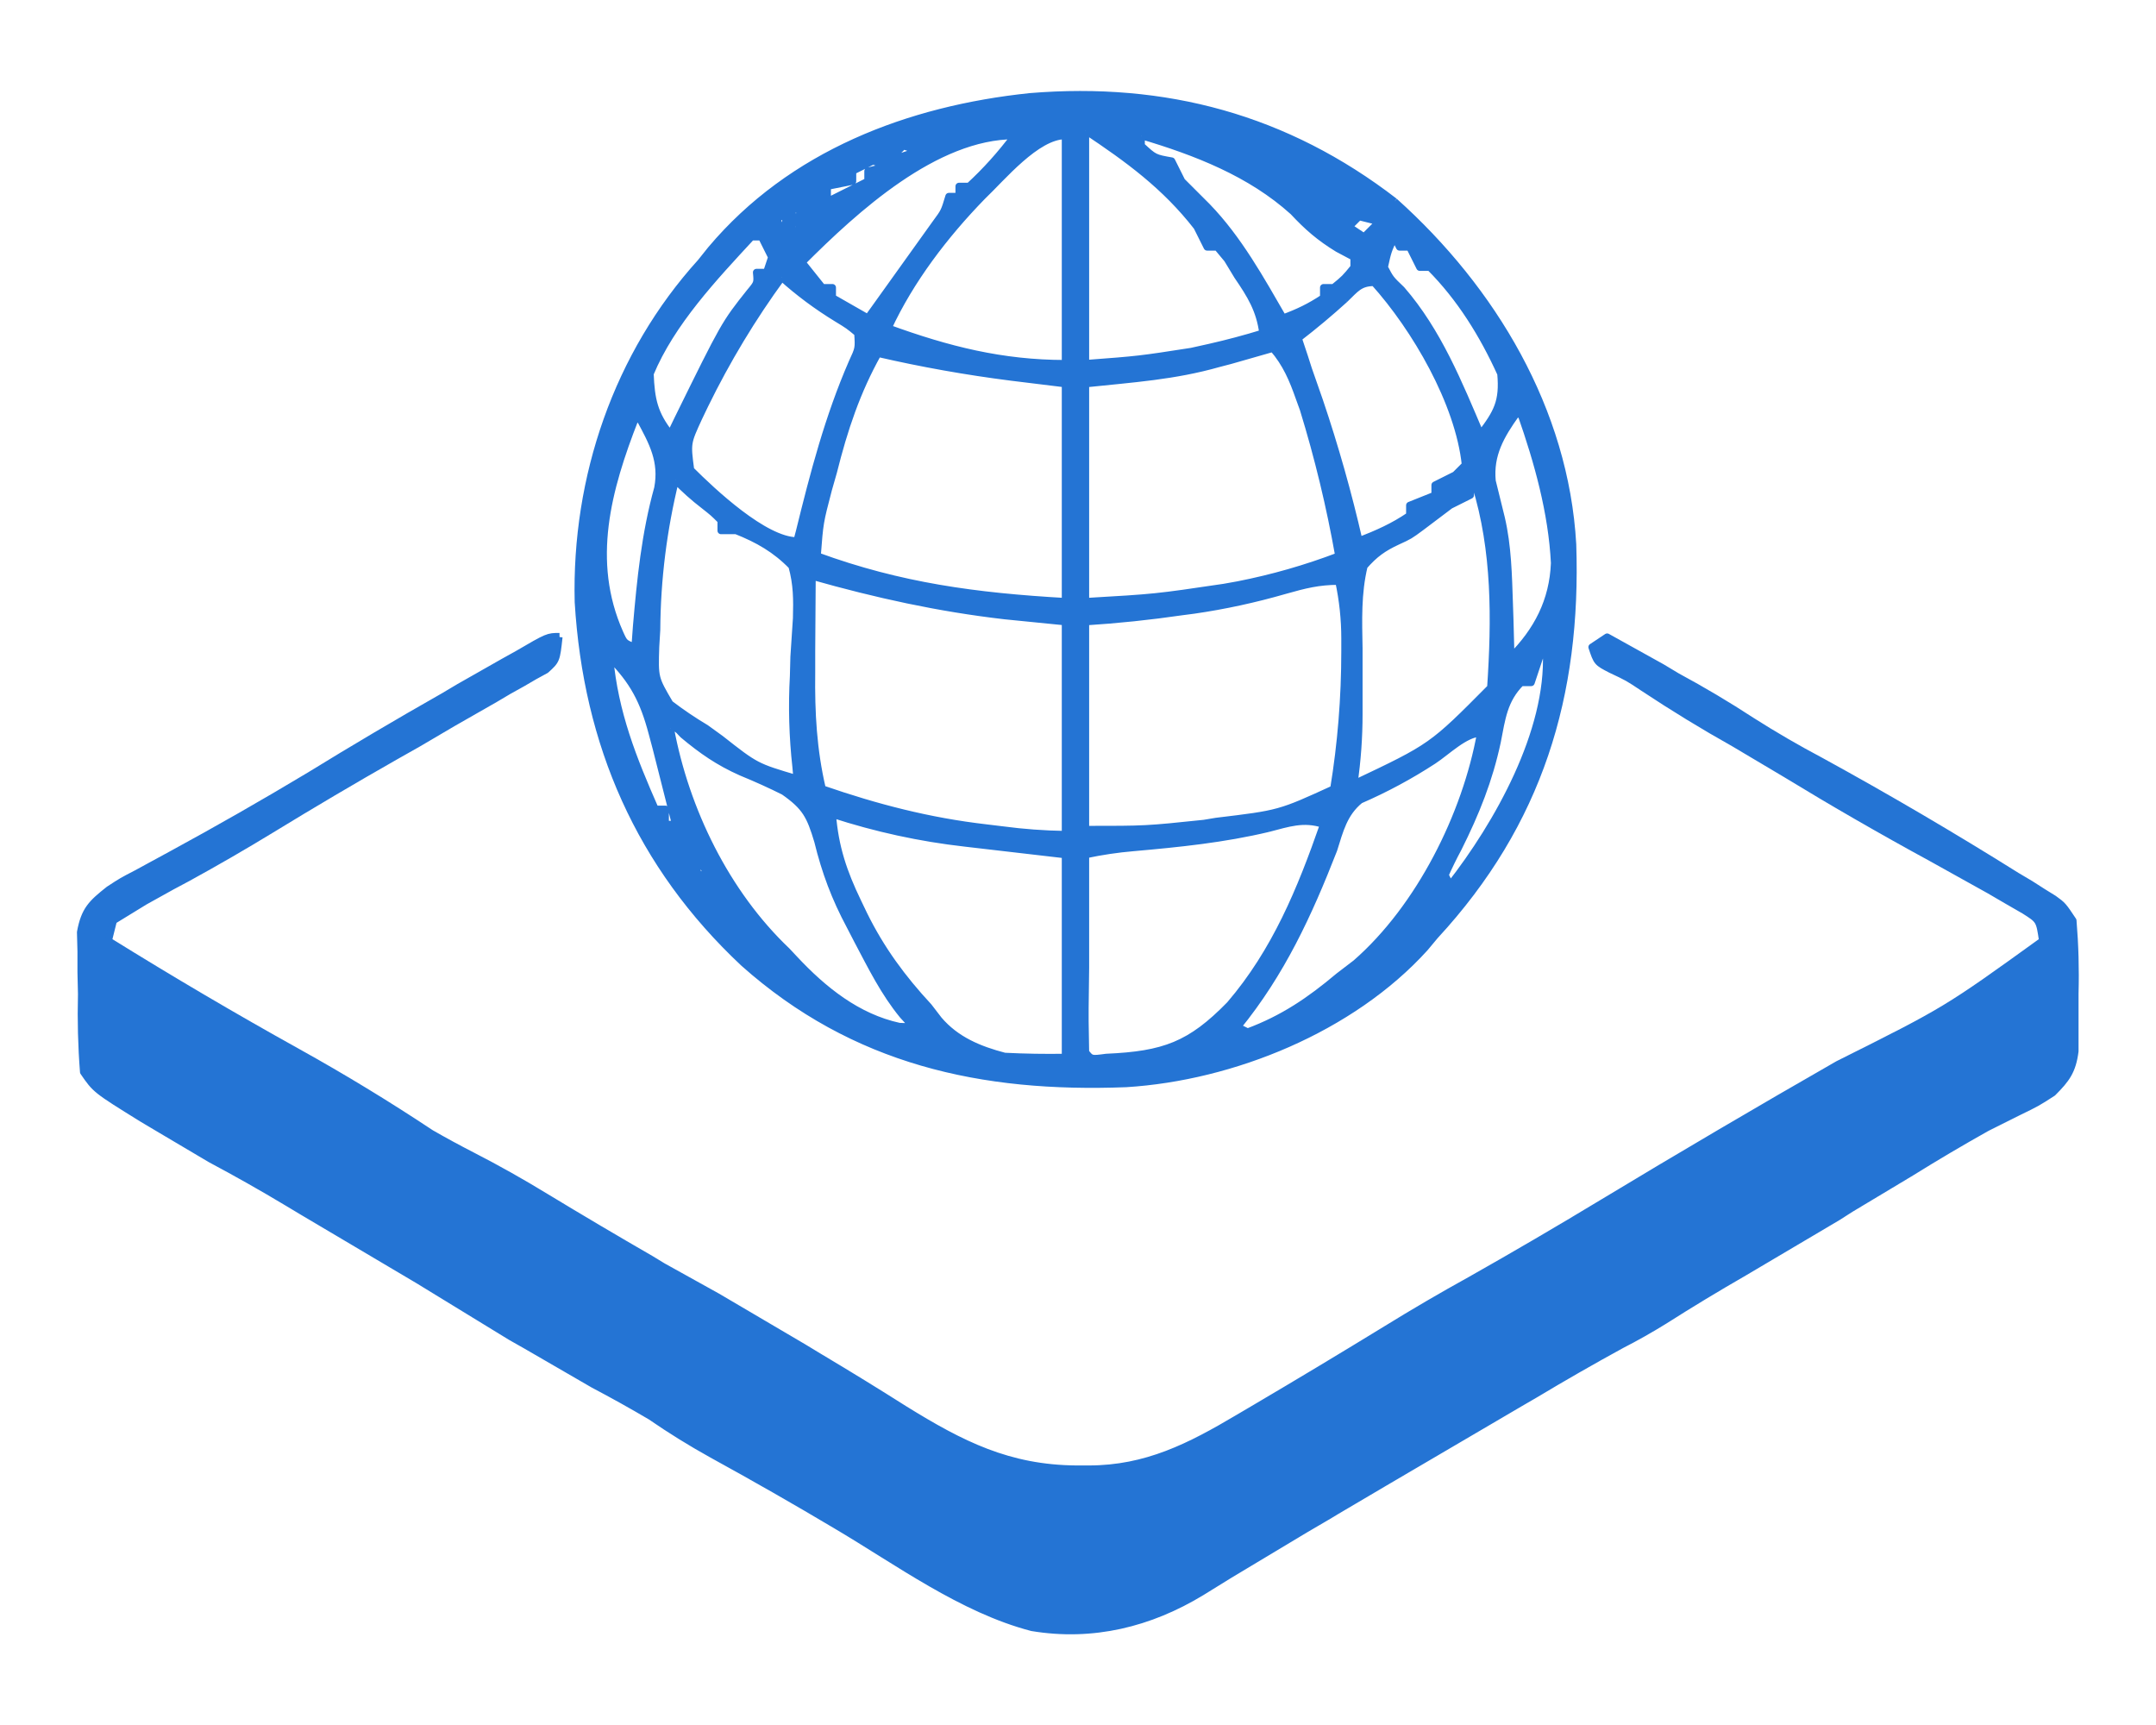
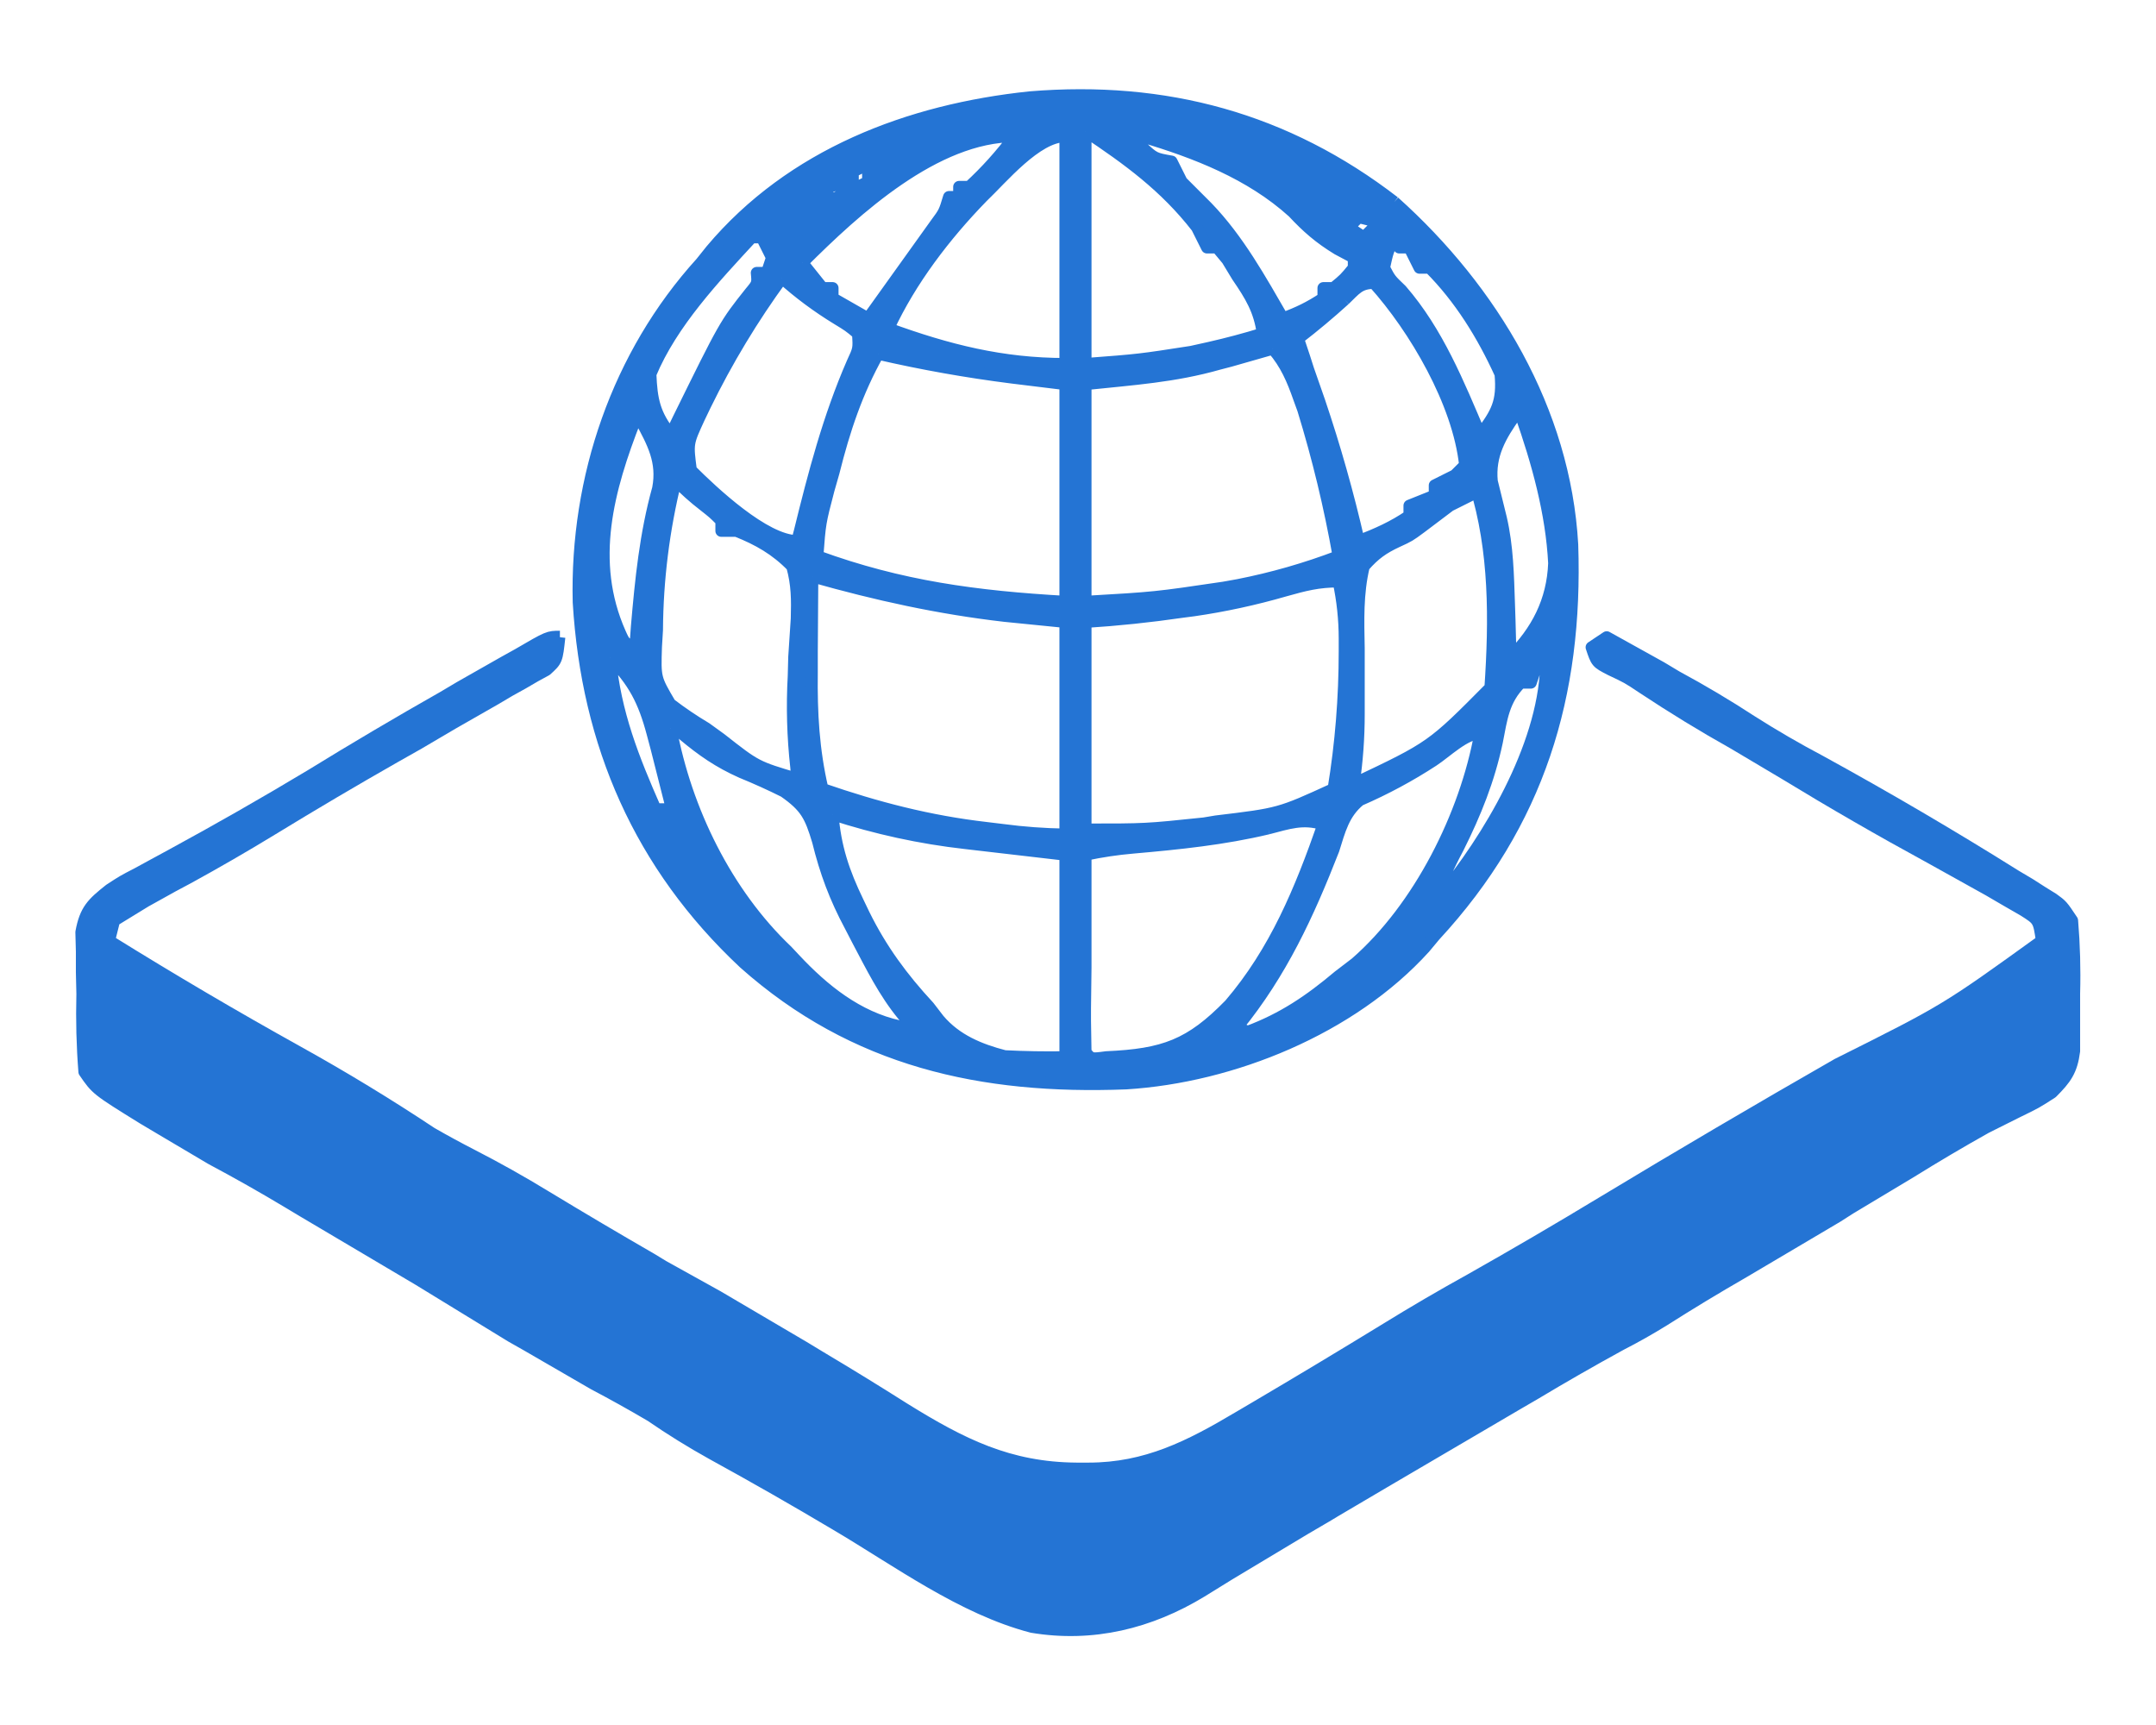
- <svg xmlns="http://www.w3.org/2000/svg" data-slopcamera-line-weight="1.5" width="455" height="364" viewBox="14.6 13.86 425.799 335.343">
-   <path fill="#2474d4" stroke="#2474d4" stroke-width="1.5" stroke-linejoin="round" vector-effect="non-scaling-stroke" d="M125 137c-.5 4.6-.5 4.6-2.6 6.5l-2.2 1.2-2.4 1.4-2.7 1.5-2.7 1.6-8.4 4.8-6.8 4-4.6 2.6q-12.3 7-24.4 14.4-8.2 5-16.6 9.6l-3 1.6-5.4 3L37 193l-1 4q18.5 11.5 37.4 22 13.5 7.5 26.3 16 4 2.3 8.1 4.4 7.4 3.8 14.6 8.2 10.4 6.3 20.8 12.3l2.3 1.4 10.8 6 17 10 3.3 2q8.4 5 16.6 10.2c11.3 7 20.6 11.7 34 11.8h2.4c11.4 0 20-4.4 29.6-10.1l3.4-2q12.9-7.6 25.8-15.5 8.1-5 16.6-9.7 13.1-7.4 26-15.2 23.2-14 46.6-27.4C399 210.7 399 210.7 418 197c-.6-4.1-.6-4.1-3.6-6l-3.3-1.9-3.6-2.1-11.5-6.4q-14.7-8-28.8-16.6l-10.1-6q-9.1-5.1-18-11c-3-2-3-2-6.4-3.6-2.7-1.4-2.7-1.4-3.7-4.4l3-2 10.8 6 3 1.8q7.6 4.1 14.8 8.8 6.6 4.2 13.6 7.9 19.7 10.8 38.7 22.7l2.7 1.6 2.5 1.6 2.1 1.3c1.8 1.3 1.8 1.3 3.8 4.3q.6 7.2.4 14.4v11.4c-.5 3.9-1.7 5.5-4.4 8.2-3.1 2-3.1 2-6.8 3.8l-4 2-2.2 1.1q-7.5 4.2-14.9 8.8l-12 7.2-2.5 1.6-18.6 11q-8 4.6-15.7 9.5-4.2 2.6-8.5 4.8-8.6 4.7-17.1 9.8l-3.1 1.8L288 304l-9.5 5.6-2 1.2-4.1 2.4-12 7.2-3 1.8-5.5 3.4c-10.2 6.2-21.5 9-33.5 7-13.8-3.6-26.5-13-38.7-20.2q-12.1-7.2-24.5-14-6.3-3.5-12.1-7.5-5.6-3.3-11.3-6.3l-13.3-7.7-3-1.7L97.2 264l-22.8-13.5-3-1.8q-7.5-4.5-15.2-8.6l-9.8-5.8-3.7-2.2c-9.2-5.7-9.2-5.7-11.6-9.2q-.6-7.6-.4-15.4l-.1-4.3v-4.1l-.1-3.8c.8-4.4 2.2-5.7 5.6-8.4 2.6-1.7 2.6-1.7 5.5-3.2l3.3-1.8 3.5-1.9q13.8-7.5 27.3-15.6 13-8 26.4-15.6l3.2-1.9 8.8-5 2.7-1.5c6-3.5 6-3.5 8.3-3.5" />
-   <path fill="#2474d4" stroke="#2474d4" stroke-width="1.5" stroke-linejoin="round" vector-effect="non-scaling-stroke" d="M290 51c19.4 17.4 33.7 41.2 35.2 67.7 1 29.8-6.6 55-27.2 77.3l-2 2.4c-14.5 16-38 25.5-59 26.8-28.5 1.1-53.7-4.4-75.5-23.8-20.6-19.3-31-43.2-32.7-71.3-.6-24.6 7.7-48.9 24.2-67.1l2-2.5c15.9-18.9 39.1-27.7 63-30.2 26.7-2.2 50.6 4.2 72 20.7m-61-14v46c10.6-.8 10.6-.8 20.9-2.4l3.6-.8q5.3-1.2 10.5-2.8c-.6-4.6-2.4-7.5-5-11.3l-2-3.3-2-2.4h-2l-2-4c-6.3-8.1-13.6-13.4-22-19m-20.4 13c-7.4 7.6-14.2 16.5-18.6 26 11.8 4.3 22.5 7 35 7V38c-5.7 0-12.5 8.3-16.4 12M240 38v2c2.6 2.4 2.6 2.4 6 3l2 4 5 5c6.2 6.4 10.6 14.4 15 22 3-1.1 5.3-2.2 8-4v-2h2c2.2-1.8 2.2-1.8 4-4v-2l-3.2-1.7c-3.6-2.2-6-4.3-8.8-7.3-8.4-7.6-19.2-11.8-30-15m-67 25 4 5h2v2l7 4 1.3-1.8 12.1-16.9c1.7-2.3 1.7-2.3 2.6-5.3h2v-2h2q4.9-4.5 9-10c-15.7 0-31.5 14.5-42 25m20-23-3 3 6-2zm-6 3-4 2v2l-5 1v3l4-2 4-2v-2l4-1zm-15 9-2 2h3zm-4 2 1 4 1-4zm115 0-2 2 3 2 3-3zm-112 1v2l3-1zm-8 3c-7.4 8-15.8 16.9-20 27 .2 5.1.8 8 4 12l1.5-3.1c9.2-18.7 9.2-18.7 14.2-25 1.5-1.8 1.5-1.8 1.3-3.9h2l1-3-2-4zm127 0c-1.3 2.8-1.3 2.8-2 6 1.2 2.3 1.2 2.3 3.4 4.4 7.2 8.3 11.3 18.5 15.6 28.6 3.3-4.3 4.5-6.5 4-12-3.5-7.7-8-15-14-21h-2l-2-4h-2zm-121 8q-8.7 11.9-15.2 25.2l-1.2 2.5c-2.3 5-2.3 5-1.6 10.3 4.3 4.3 14.6 14 21 14l.5-1.9c2.8-11.4 5.7-22.5 10.4-33.3 1.3-2.8 1.3-2.8 1.1-5.8-1.8-1.5-1.8-1.5-4.1-2.9Q174 70.5 169 66m111.2 4.3q-4.4 4-9.2 7.7l1.2 3.6.8 2.5 2.2 6.3q4.6 13.6 7.8 27.6c3.6-1.4 6.8-2.8 10-5v-2l5-2v-2l4-2 2-2c-1.3-12.3-9.9-27-18-36-2.9 0-3.7 1.3-5.8 3.3M188 81c-4.2 7.5-6.7 15-8.8 23.4l-1 3.5c-1.7 6.5-1.7 6.5-2.2 13.1 16.4 6 31.4 8 49 9V87l-10.6-1.3Q201 84 188 81m78-1-3.5 1-4.9 1.4-2.3.6c-8.8 2.5-16.8 3-26.3 4v43c13.8-.8 13.8-.8 27.3-2.8l2.8-.5q10.2-2 19.9-5.7-2.6-14.7-7-29l-.8-2.2c-1.3-3.7-2.6-6.8-5.2-9.8m48 13c-3 4.2-5.2 8-4.7 13.2l1.8 7.3c1.3 5.6 1.4 11.2 1.6 17l.1 3 .2 7.5c5.2-5.2 8.3-11.1 8.6-18.6-.5-10-3.3-20-6.6-29.4zm-174 1c-5.4 13.8-9.3 28-3 42.2.9 2 .9 2 3 2.8l.3-4.1c.8-9.3 1.7-18.3 4.2-27.3 1-5.3-1-9-3.5-13.6zm8 12q-3.6 14.6-3.7 29.6l-.2 3.3c-.2 6.2-.2 6.2 2.8 11.3q3.4 2.6 7.1 4.8l2.9 2.1c7 5.5 7 5.5 15.1 7.9l-.2-2.3q-1-9-.5-18l.1-3.8.5-7.6c.1-3.7.1-6.7-.9-10.3-3.2-3.3-6.7-5.3-11-7h-3v-2c-1.5-1.5-1.5-1.5-3.4-3q-3-2.3-5.6-5m157 1v2l-4 2-5.7 4.3c-2.3 1.7-2.3 1.7-4.7 2.8-2.8 1.3-4.5 2.5-6.6 4.9-1.3 5.4-1.1 10.7-1 16.3v12.9q0 7-1 13.8c15.4-7.3 15.4-7.3 27-19 .9-13.4 1-27.1-3-40zm-130 18-.1 14.8v4.2c-.1 8 .3 15.3 2.1 23 10.7 3.7 21.1 6.4 32.4 7.7l3.3.4q6 .8 12.3.9v-42l-12-1.2c-13-1.5-25.3-4.2-38-7.8m93.4 2.8q-9 2.6-18 3.9l-2.3.3q-9.6 1.4-19.1 2v41c11.9 0 11.9 0 23.4-1.2l2.4-.4c12.5-1.5 12.5-1.5 23.2-6.4q2.2-13.4 2.2-27.2v-2.5q0-5.7-1.2-11.3c-4 0-6.7.7-10.6 1.8M319 140l-2 6h-2c-3.4 3.4-3.8 7.1-4.7 11.7-1.6 7.5-4.2 14-7.7 21q-1.4 2.6-2.6 5.3l1 2c9.4-12 19.7-30.3 19-46zm-184 1c1 11 4.6 20 9 30h2v3h2l-3.8-15-.8-3c-1.7-6.4-3.7-10.3-8.4-15m12 14c3 16.2 11 32.6 23 44l1.5 1.6c5.7 6.1 12.4 11.5 20.7 13.3l2.8.1-2.1-2.3c-3.7-4.5-6.2-9.6-8.9-14.7l-1.5-2.9c-3-5.6-4.9-10.7-6.4-16.8-1.5-5-2.4-6.8-6.7-9.8q-4-2-8.4-3.8c-4.5-2-7.8-4.3-11.5-7.4-1.3-1.4-1.3-1.4-2.5-1.3m150.7 6.4q-6.9 4.5-14.5 7.8c-3.2 2.6-4 6-5.2 9.8-5 12.8-10.3 24.3-19 35l2 1c7-2.6 12.3-6.2 18-11l3.4-2.6c12.6-11 21.7-29.3 24.6-45.4-3 0-6.7 3.7-9.3 5.4M179 172c.5 6.5 2.2 11.5 5 17.3l1.2 2.5c3.4 6.9 7.6 12.6 12.8 18.2l2 2.6c3.4 4 8 5.9 13 7.2q6 .3 12 .2v-40l-19.8-2.3q-13.3-1.5-26.2-5.7m-31 2 1 2Zm117.1.8c-8.8 2.1-17.6 3-26.7 3.8q-4.7.4-9.4 1.4v22.3l-.1 8v2.6l.1 6.1c1.1 1.4 1.1 1.4 4.1 1 11.4-.5 16.6-2.4 24.4-10.4 9-10.5 14-22.7 18.5-35.6-4-1.3-7-.2-10.9.8M151 180l2 5 1-2z" />
+ <svg xmlns="http://www.w3.org/2000/svg" data-slopcamera-line-weight="2.5" width="455" height="364" viewBox="14.432 16.045 426.136 330.973">
+   <path fill="#2474d4" stroke="#2474d4" stroke-width="2.5" stroke-linejoin="round" vector-effect="non-scaling-stroke" d="M125 137c-.5 4.6-.5 4.6-2.6 6.5l-2.2 1.2-2.4 1.4-2.7 1.5-2.7 1.6-8.4 4.8-6.8 4-4.6 2.6q-12.3 7-24.4 14.4-8.2 5-16.6 9.6l-3 1.6-5.4 3L37 193l-1 4q18.5 11.5 37.4 22 13.5 7.5 26.3 16 4 2.3 8.1 4.4 7.4 3.8 14.6 8.2 10.4 6.3 20.8 12.3l2.3 1.4 10.8 6 17 10 3.3 2q8.4 5 16.6 10.2c11.3 7 20.6 11.7 34 11.8h2.4c11.4 0 20-4.4 29.6-10.1l3.4-2q12.9-7.6 25.8-15.5 8.1-5 16.6-9.7 13.1-7.4 26-15.2 23.2-14 46.6-27.4C399 210.7 399 210.7 418 197c-.6-4.1-.6-4.1-3.6-6l-3.3-1.9-3.6-2.1-11.5-6.4q-14.7-8-28.8-16.6l-10.1-6q-9.1-5.1-18-11c-3-2-3-2-6.4-3.6-2.7-1.4-2.7-1.4-3.7-4.4l3-2 10.8 6 3 1.8q7.6 4.1 14.8 8.8 6.6 4.2 13.6 7.9 19.7 10.8 38.7 22.7l2.7 1.6 2.5 1.6 2.1 1.3c1.8 1.3 1.8 1.3 3.8 4.3q.6 7.2.4 14.4v11.4c-.5 3.9-1.7 5.5-4.4 8.2-3.1 2-3.1 2-6.8 3.8l-4 2-2.2 1.1q-7.5 4.2-14.9 8.8l-12 7.2-2.5 1.6-18.6 11q-8 4.6-15.7 9.5-4.2 2.6-8.5 4.8-8.6 4.7-17.1 9.8l-3.1 1.8L288 304l-9.5 5.6-2 1.2-4.1 2.4-12 7.2-3 1.8-5.5 3.4c-10.2 6.2-21.5 9-33.5 7-13.8-3.6-26.5-13-38.7-20.2q-12.1-7.2-24.5-14-6.3-3.5-12.1-7.5-5.6-3.3-11.3-6.3l-13.3-7.7-3-1.7L97.2 264l-22.8-13.5-3-1.8q-7.5-4.5-15.2-8.6l-9.8-5.8-3.7-2.2c-9.2-5.7-9.2-5.7-11.6-9.2q-.6-7.6-.4-15.4l-.1-4.3v-4.1l-.1-3.8c.8-4.4 2.2-5.7 5.6-8.4 2.6-1.7 2.6-1.7 5.5-3.2l3.3-1.8 3.5-1.9q13.8-7.5 27.3-15.6 13-8 26.4-15.6l3.2-1.9 8.8-5 2.7-1.5c6-3.5 6-3.5 8.3-3.5" />
+   <path fill="#2474d4" stroke="#2474d4" stroke-width="2.5" stroke-linejoin="round" vector-effect="non-scaling-stroke" d="M290 51c19.4 17.4 33.7 41.2 35.2 67.7 1 29.8-6.6 55-27.2 77.3l-2 2.4c-14.5 16-38 25.5-59 26.8-28.5 1.1-53.7-4.4-75.5-23.8-20.6-19.3-31-43.2-32.7-71.3-.6-24.6 7.7-48.9 24.2-67.1l2-2.5c15.9-18.9 39.1-27.7 63-30.2 26.7-2.2 50.6 4.2 72 20.7m-61-14v46c10.6-.8 10.6-.8 20.9-2.4l3.6-.8q5.3-1.2 10.5-2.8c-.6-4.6-2.4-7.5-5-11.3l-2-3.3-2-2.4h-2l-2-4c-6.3-8.1-13.6-13.4-22-19m-20.4 13c-7.4 7.6-14.2 16.5-18.6 26 11.8 4.3 22.5 7 35 7V38c-5.7 0-12.5 8.3-16.4 12M240 38v2c2.6 2.4 2.6 2.4 6 3l2 4 5 5c6.2 6.4 10.6 14.4 15 22 3-1.1 5.3-2.2 8-4v-2h2c2.2-1.8 2.2-1.8 4-4v-2l-3.2-1.7c-3.6-2.2-6-4.3-8.8-7.3-8.4-7.6-19.2-11.8-30-15m-67 25 4 5h2v2l7 4 1.3-1.8 12.1-16.9c1.7-2.3 1.7-2.3 2.6-5.3h2v-2h2q4.9-4.5 9-10c-15.7 0-31.5 14.5-42 25m20-23-3 3 6-2zm-6 3-4 2v2l-5 1v3l4-2 4-2v-2l4-1zm-15 9-2 2h3zm-4 2 1 4 1-4zm115 0-2 2 3 2 3-3zm-112 1v2l3-1zm-8 3c-7.4 8-15.8 16.9-20 27 .2 5.1.8 8 4 12l1.5-3.1c9.2-18.7 9.2-18.7 14.2-25 1.5-1.8 1.5-1.8 1.3-3.9h2l1-3-2-4zm127 0c-1.3 2.8-1.3 2.8-2 6 1.2 2.3 1.2 2.3 3.4 4.4 7.2 8.3 11.3 18.5 15.6 28.6 3.3-4.3 4.5-6.5 4-12-3.5-7.7-8-15-14-21h-2l-2-4h-2zm-121 8q-8.7 11.9-15.2 25.2l-1.2 2.5c-2.3 5-2.3 5-1.6 10.3 4.3 4.3 14.6 14 21 14l.5-1.9c2.8-11.4 5.7-22.5 10.4-33.3 1.3-2.8 1.3-2.8 1.1-5.8-1.8-1.5-1.8-1.5-4.1-2.9Q174 70.5 169 66m111.2 4.3q-4.4 4-9.2 7.7l1.2 3.6.8 2.5 2.2 6.3q4.6 13.6 7.8 27.6c3.6-1.4 6.8-2.8 10-5v-2l5-2v-2l4-2 2-2c-1.3-12.3-9.9-27-18-36-2.9 0-3.7 1.3-5.8 3.3M188 81c-4.2 7.5-6.7 15-8.8 23.4l-1 3.5c-1.7 6.5-1.7 6.5-2.2 13.1 16.4 6 31.4 8 49 9V87l-10.6-1.3Q201 84 188 81m78-1-3.5 1-4.9 1.4-2.3.6c-8.8 2.5-16.8 3-26.3 4v43c13.8-.8 13.8-.8 27.3-2.8l2.8-.5q10.2-2 19.9-5.7-2.6-14.7-7-29l-.8-2.2c-1.3-3.7-2.6-6.8-5.2-9.8m48 13c-3 4.2-5.2 8-4.7 13.2l1.8 7.3c1.3 5.6 1.4 11.2 1.6 17l.1 3 .2 7.5c5.2-5.2 8.3-11.1 8.6-18.6-.5-10-3.3-20-6.6-29.4zm-174 1c-5.4 13.8-9.3 28-3 42.2.9 2 .9 2 3 2.8l.3-4.1c.8-9.3 1.7-18.3 4.2-27.3 1-5.3-1-9-3.5-13.6zm8 12q-3.6 14.6-3.7 29.6l-.2 3.3c-.2 6.2-.2 6.2 2.8 11.3q3.4 2.6 7.1 4.8l2.9 2.1c7 5.5 7 5.5 15.1 7.9l-.2-2.3q-1-9-.5-18l.1-3.8.5-7.6c.1-3.7.1-6.7-.9-10.3-3.2-3.3-6.7-5.3-11-7h-3v-2c-1.5-1.5-1.5-1.5-3.4-3q-3-2.3-5.6-5m157 1v2l-4 2-5.7 4.3c-2.3 1.7-2.3 1.7-4.7 2.8-2.8 1.3-4.5 2.5-6.6 4.9-1.3 5.4-1.1 10.7-1 16.3v12.9q0 7-1 13.8c15.4-7.3 15.4-7.3 27-19 .9-13.4 1-27.1-3-40zm-130 18-.1 14.8v4.2c-.1 8 .3 15.3 2.1 23 10.7 3.7 21.1 6.4 32.4 7.7l3.3.4q6 .8 12.3.9v-42l-12-1.2c-13-1.5-25.3-4.2-38-7.8m93.4 2.8q-9 2.6-18 3.9l-2.3.3q-9.6 1.4-19.1 2v41c11.9 0 11.9 0 23.4-1.2l2.4-.4c12.5-1.5 12.5-1.5 23.2-6.4q2.2-13.4 2.2-27.2v-2.5q0-5.7-1.2-11.3c-4 0-6.7.7-10.6 1.8M319 140l-2 6h-2c-3.4 3.4-3.8 7.1-4.7 11.7-1.6 7.5-4.2 14-7.7 21q-1.4 2.6-2.6 5.3l1 2c9.4-12 19.7-30.3 19-46zm-184 1c1 11 4.6 20 9 30h2v3h2l-3.8-15-.8-3c-1.7-6.4-3.7-10.3-8.4-15m12 14c3 16.2 11 32.6 23 44l1.5 1.6c5.7 6.1 12.4 11.5 20.7 13.3l2.8.1-2.1-2.3c-3.7-4.5-6.2-9.6-8.9-14.7l-1.5-2.9c-3-5.6-4.9-10.7-6.4-16.8-1.5-5-2.4-6.8-6.7-9.8q-4-2-8.4-3.8c-4.5-2-7.8-4.3-11.5-7.4-1.3-1.4-1.3-1.4-2.5-1.3m150.7 6.4q-6.9 4.5-14.5 7.8c-3.2 2.6-4 6-5.2 9.8-5 12.8-10.3 24.3-19 35l2 1c7-2.6 12.3-6.2 18-11l3.4-2.6c12.6-11 21.7-29.3 24.6-45.4-3 0-6.7 3.7-9.3 5.4M179 172c.5 6.5 2.2 11.5 5 17.3l1.2 2.5c3.4 6.9 7.6 12.6 12.8 18.2l2 2.6c3.4 4 8 5.9 13 7.2q6 .3 12 .2v-40l-19.8-2.3q-13.3-1.5-26.2-5.7m-31 2 1 2Zm117.1.8c-8.8 2.1-17.6 3-26.7 3.8q-4.7.4-9.4 1.4v22.3l-.1 8v2.6l.1 6.1c1.1 1.4 1.1 1.4 4.1 1 11.4-.5 16.6-2.4 24.4-10.4 9-10.5 14-22.7 18.5-35.6-4-1.3-7-.2-10.9.8M151 180l2 5 1-2z" />
</svg>
